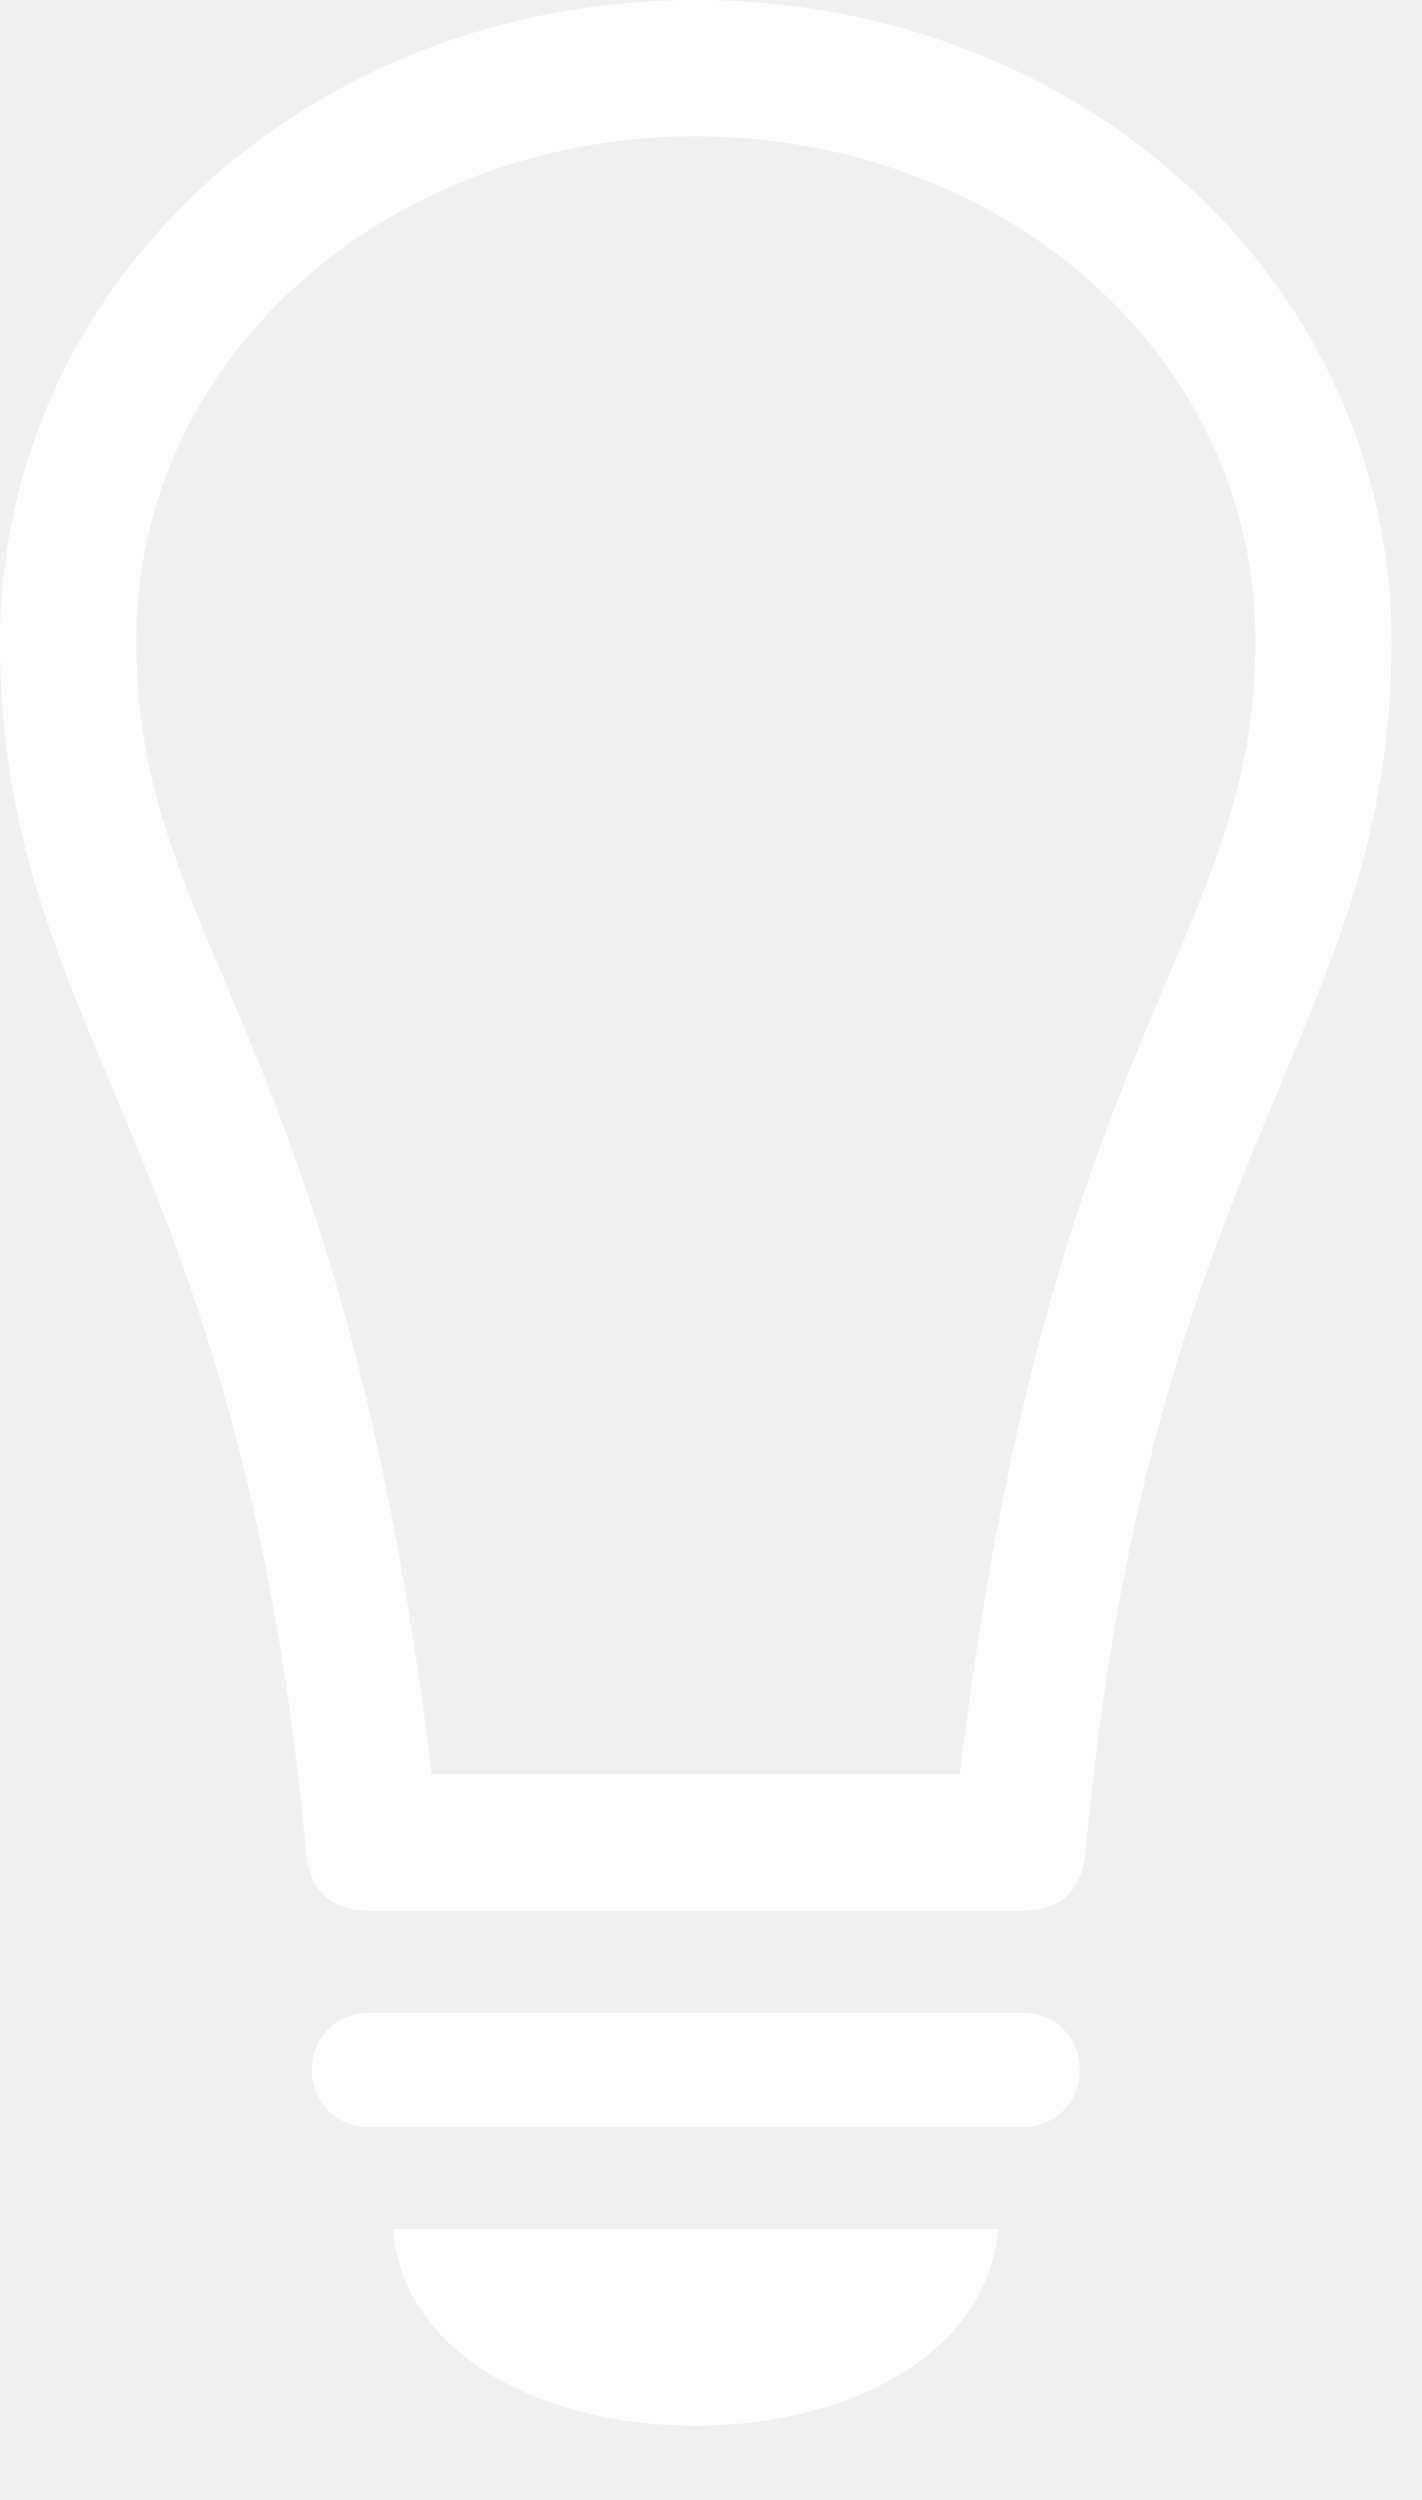
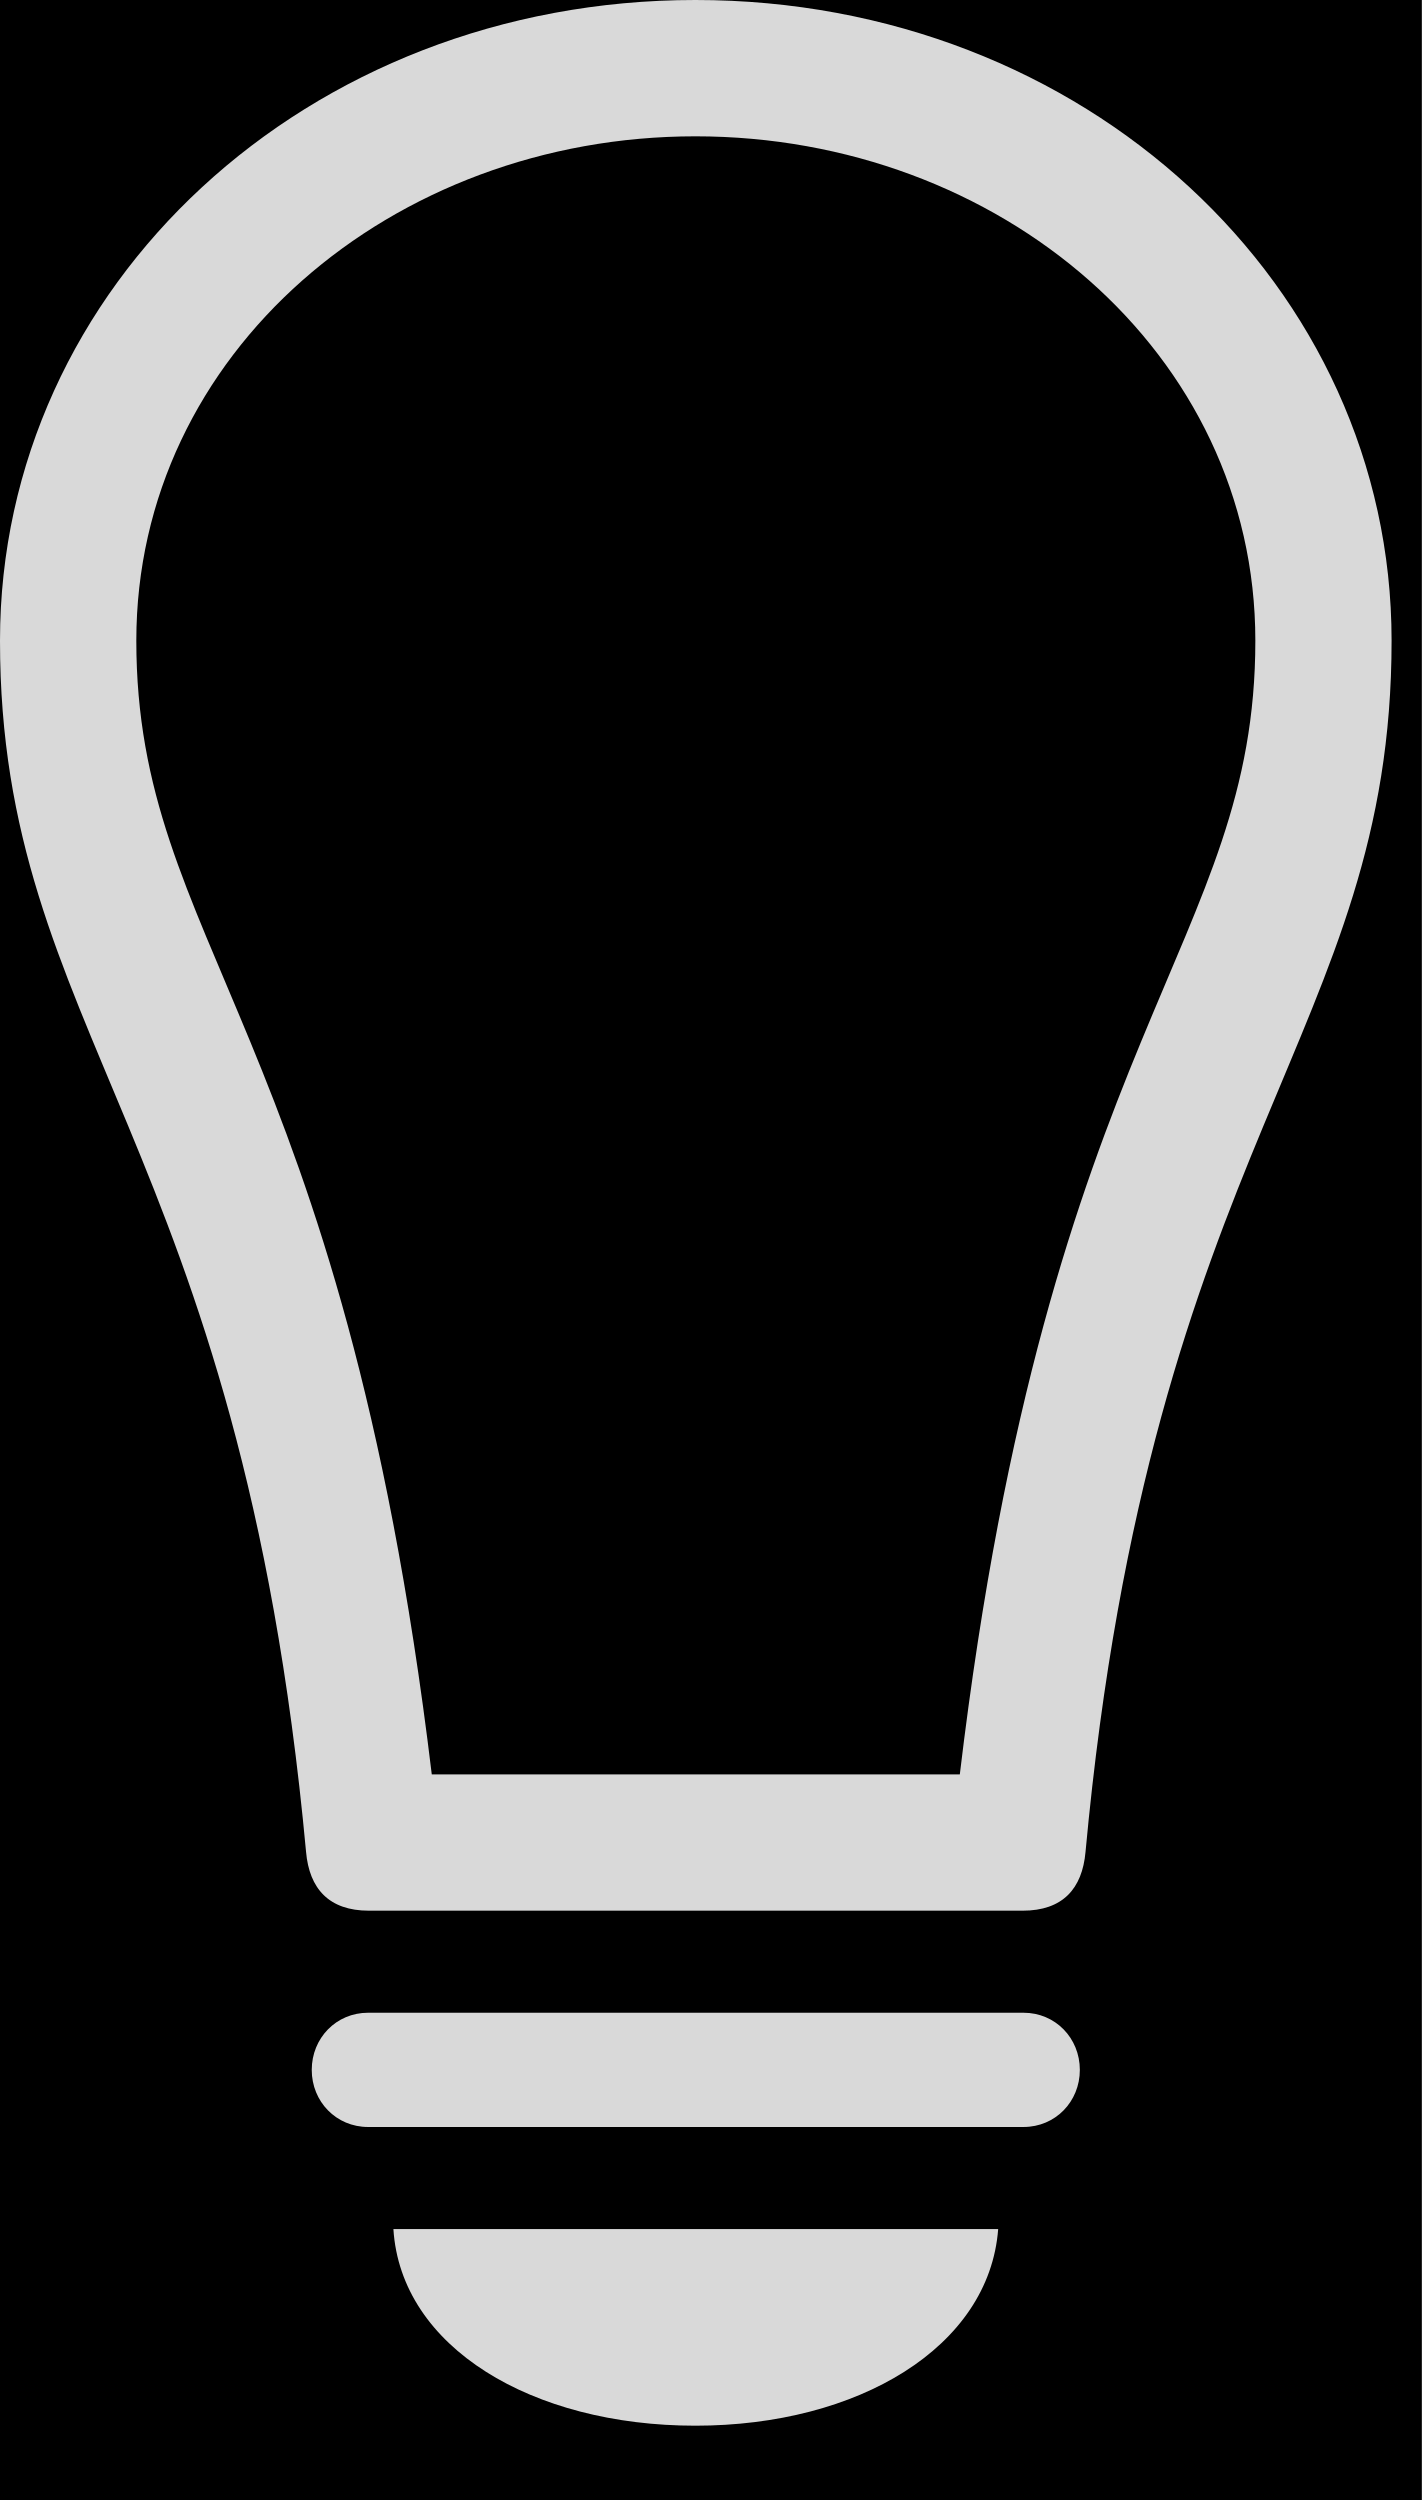
<svg xmlns="http://www.w3.org/2000/svg" version="1.1" viewBox="0 0 17.012 29.912">
  <g>
-     <rect height="29.912" opacity="0" width="17.012" x="0" y="0" />
+     <rect height="29.912" width="17.012" x="0" y="0" />
    <path d="M0 7.666C0 12.363 2.871 13.623 3.662 22.158C3.701 22.598 3.936 22.861 4.414 22.861L12.236 22.861C12.715 22.861 12.949 22.598 12.988 22.158C13.779 13.623 16.65 12.363 16.65 7.666C16.65 3.418 12.979 0 8.32 0C3.672 0 0 3.418 0 7.666ZM1.631 7.666C1.631 4.219 4.697 1.631 8.32 1.631C11.953 1.631 15.02 4.219 15.02 7.666C15.02 11.309 12.549 12.305 11.484 21.23L5.166 21.23C4.092 12.305 1.631 11.309 1.631 7.666ZM4.404 25.449L12.246 25.449C12.627 25.449 12.92 25.146 12.92 24.766C12.92 24.385 12.627 24.082 12.246 24.082L4.404 24.082C4.023 24.082 3.73 24.385 3.73 24.766C3.73 25.146 4.023 25.449 4.404 25.449ZM8.32 29.023C10.264 29.023 11.836 28.086 11.943 26.67L4.707 26.67C4.795 28.086 6.367 29.023 8.32 29.023Z" fill="white" fill-opacity="0.85" />
  </g>
</svg>
